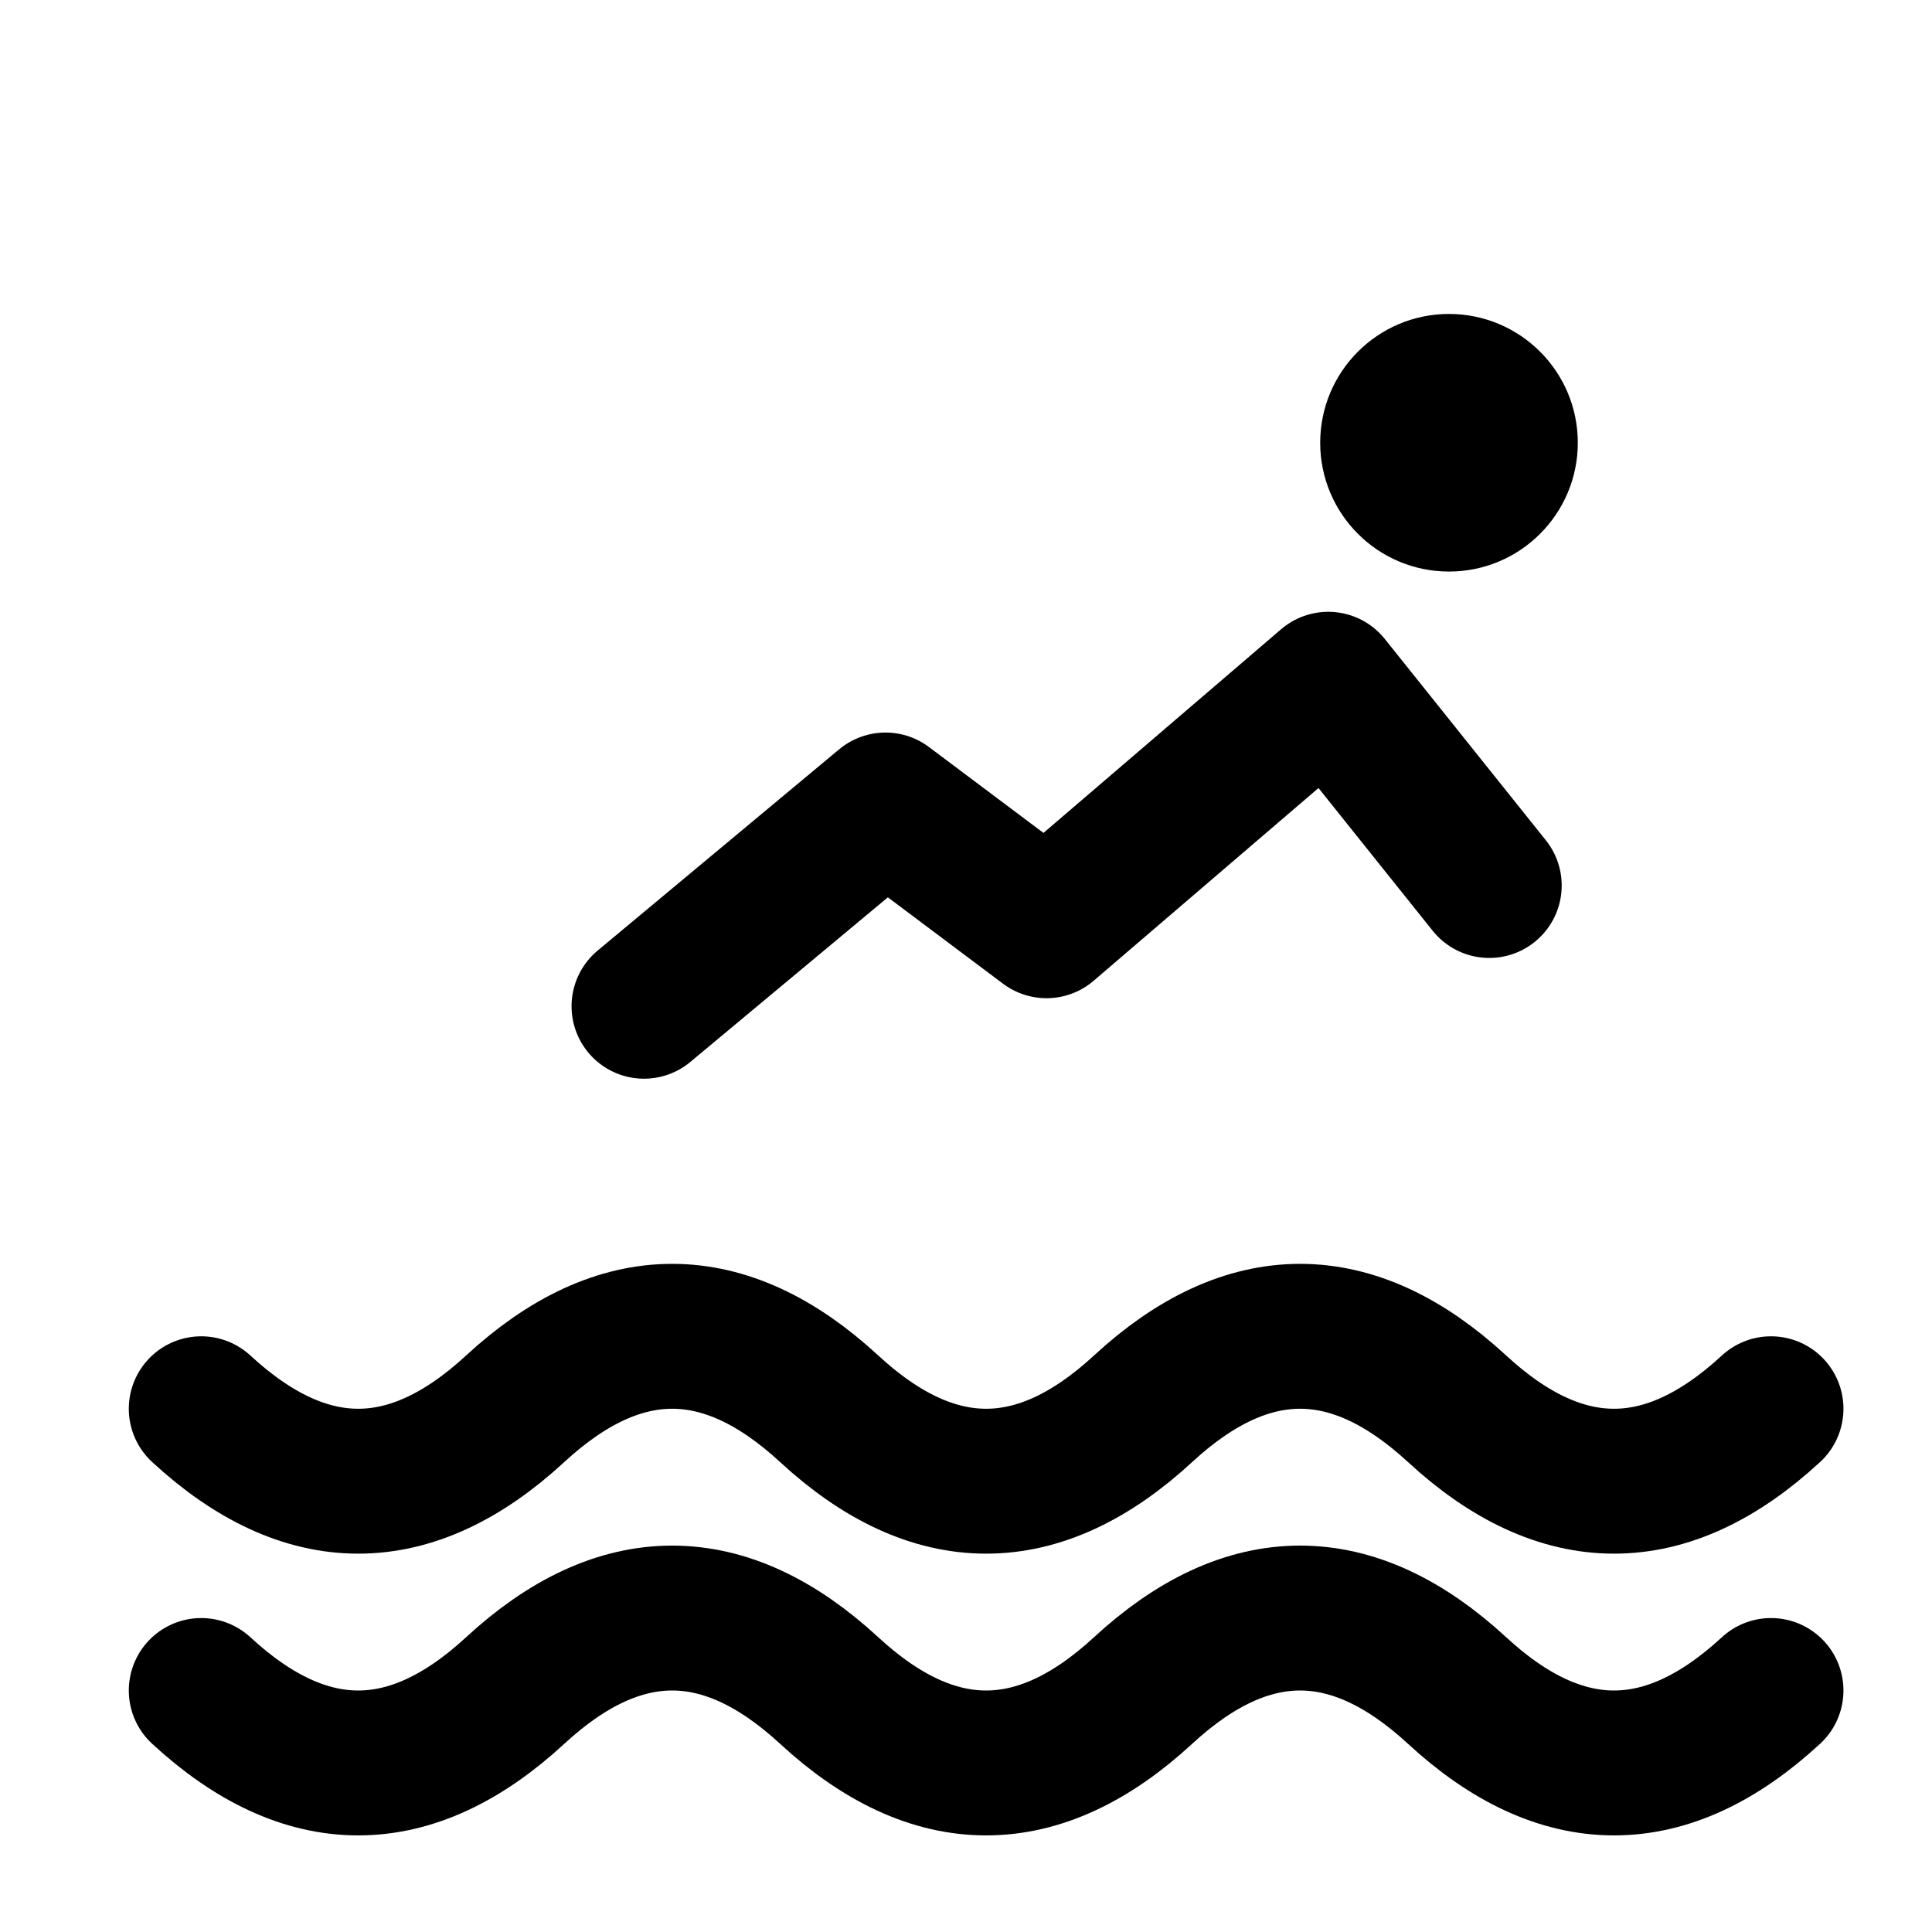
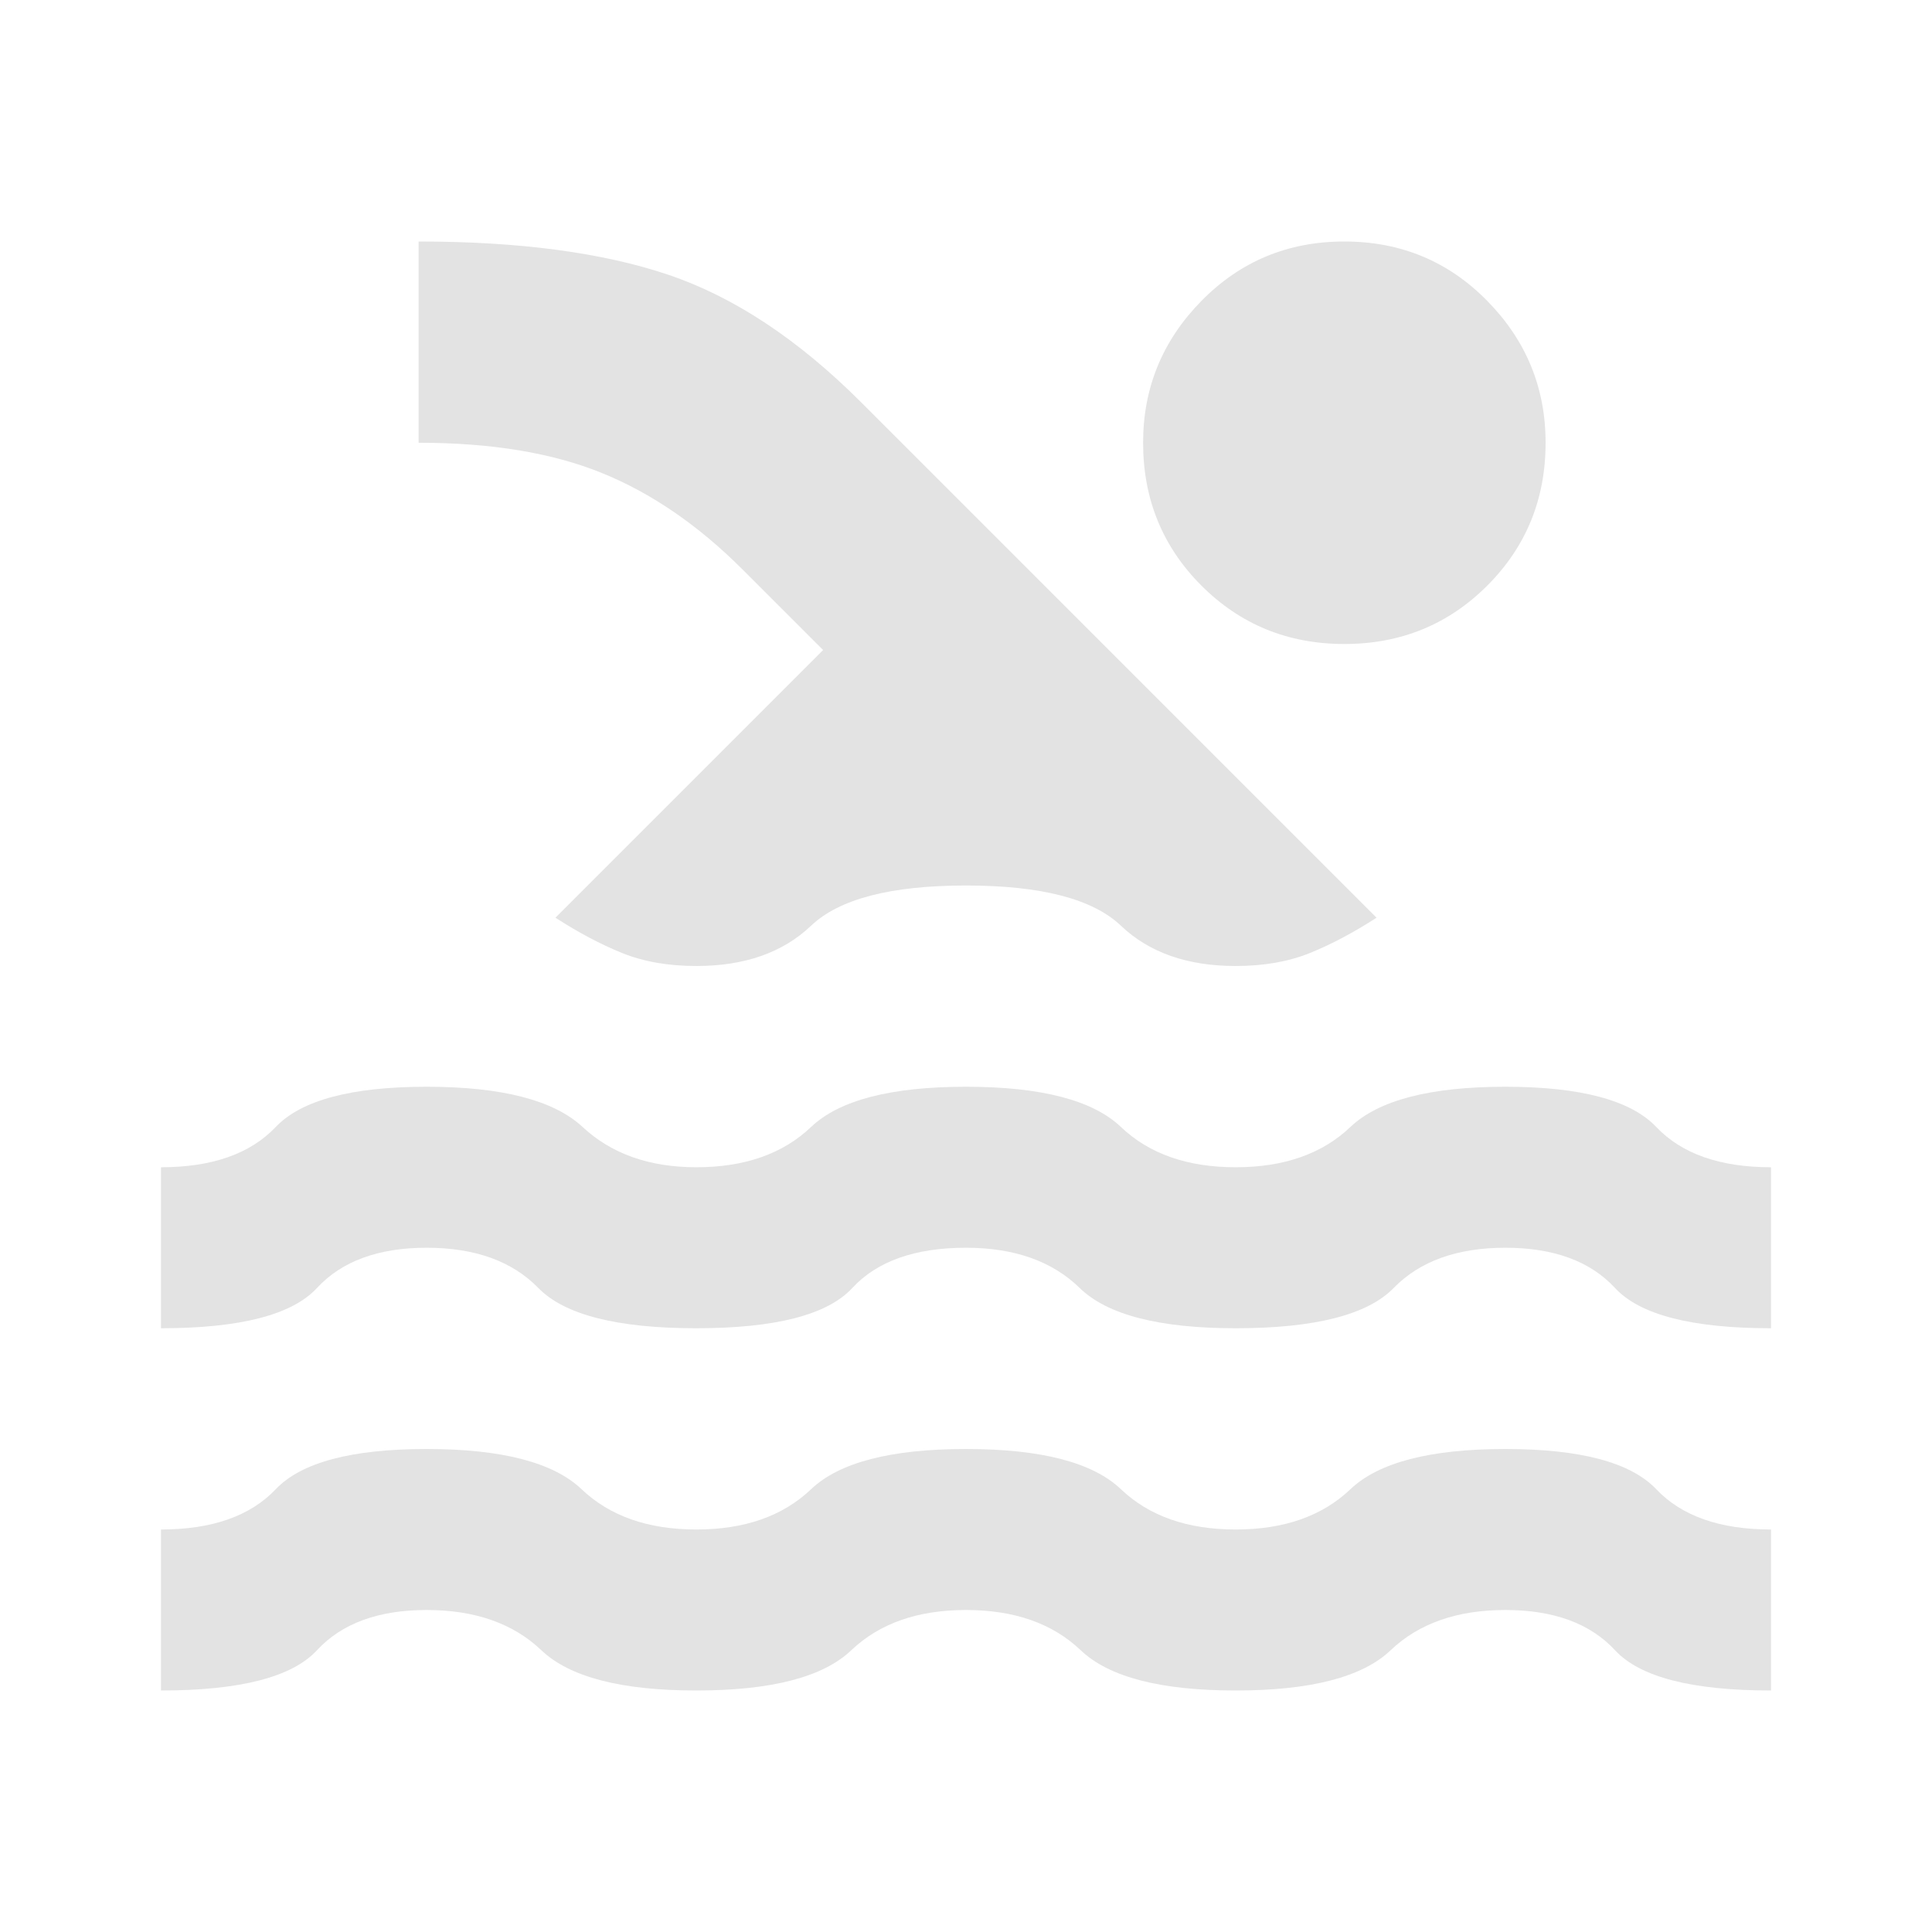
- <svg xmlns="http://www.w3.org/2000/svg" viewBox="0 0 24 24" fill="none" stroke="currentColor" stroke-width="1.8" stroke-linecap="round" stroke-linejoin="round">
-   <circle cx="18" cy="5.5" r="1.6" fill="currentColor" stroke="none" />
-   <path d="M8 12.5l3-2.5 2 1.5 3.5-3 2 2.5" />
-   <path d="M2.5 17.5c1.3 1.2 2.6 1.2 3.9 0 1.3-1.2 2.6-1.2 3.9 0 1.3 1.2 2.6 1.2 3.9 0 1.3-1.2 2.6-1.2 3.9 0 1.3 1.2 2.6 1.2 3.9 0" />
-   <path d="M2.5 21c1.3 1.2 2.6 1.2 3.9 0 1.3-1.2 2.6-1.2 3.9 0 1.3 1.2 2.6 1.2 3.9 0 1.3-1.2 2.6-1.2 3.9 0 1.3 1.2 2.6 1.2 3.9 0" />
+ <svg xmlns="http://www.w3.org/2000/svg" height="24px" viewBox="0 -960 960 960" width="24px" fill="#e3e3e3">
+   <path d="M80-120v-80q38 0 57-20t75-20q56 0 77 20t57 20q36 0 57-20t77-20q56 0 77 20t57 20q36 0 57-20t77-20q56 0 75 20t57 20v80q-59 0-77.5-20T748-160q-36 0-57 20t-77 20q-56 0-77-20t-57-20q-36 0-57 20t-77 20q-56 0-77-20t-57-20q-36 0-54.5 20T80-120Zm0-180v-80q38 0 57-20t75-20q56 0 77.5 20t56.5 20q36 0 57-20t77-20q56 0 77 20t57 20q36 0 57-20t77-20q56 0 75 20t57 20v80q-59 0-77.5-20T748-340q-36 0-55.5 20T614-300q-57 0-77.5-20T480-340q-38 0-56.5 20T346-300q-59 0-78.5-20T212-340q-36 0-54.5 20T80-300Zm196-204 133-133-40-40q-33-33-70-48t-91-15v-100q75 0 124 16.5t96 63.5l256 256q-17 11-33 17.5t-37 6.5q-36 0-57-20t-77-20q-56 0-77 20t-57 20q-21 0-37-6.5T276-504Zm463-306.5q29 29.5 29 70.5 0 42-29 71t-71 29q-42 0-71-29t-29-71q0-41 29-70.5t71-29.5q42 0 71 29.5Z" />
</svg>
